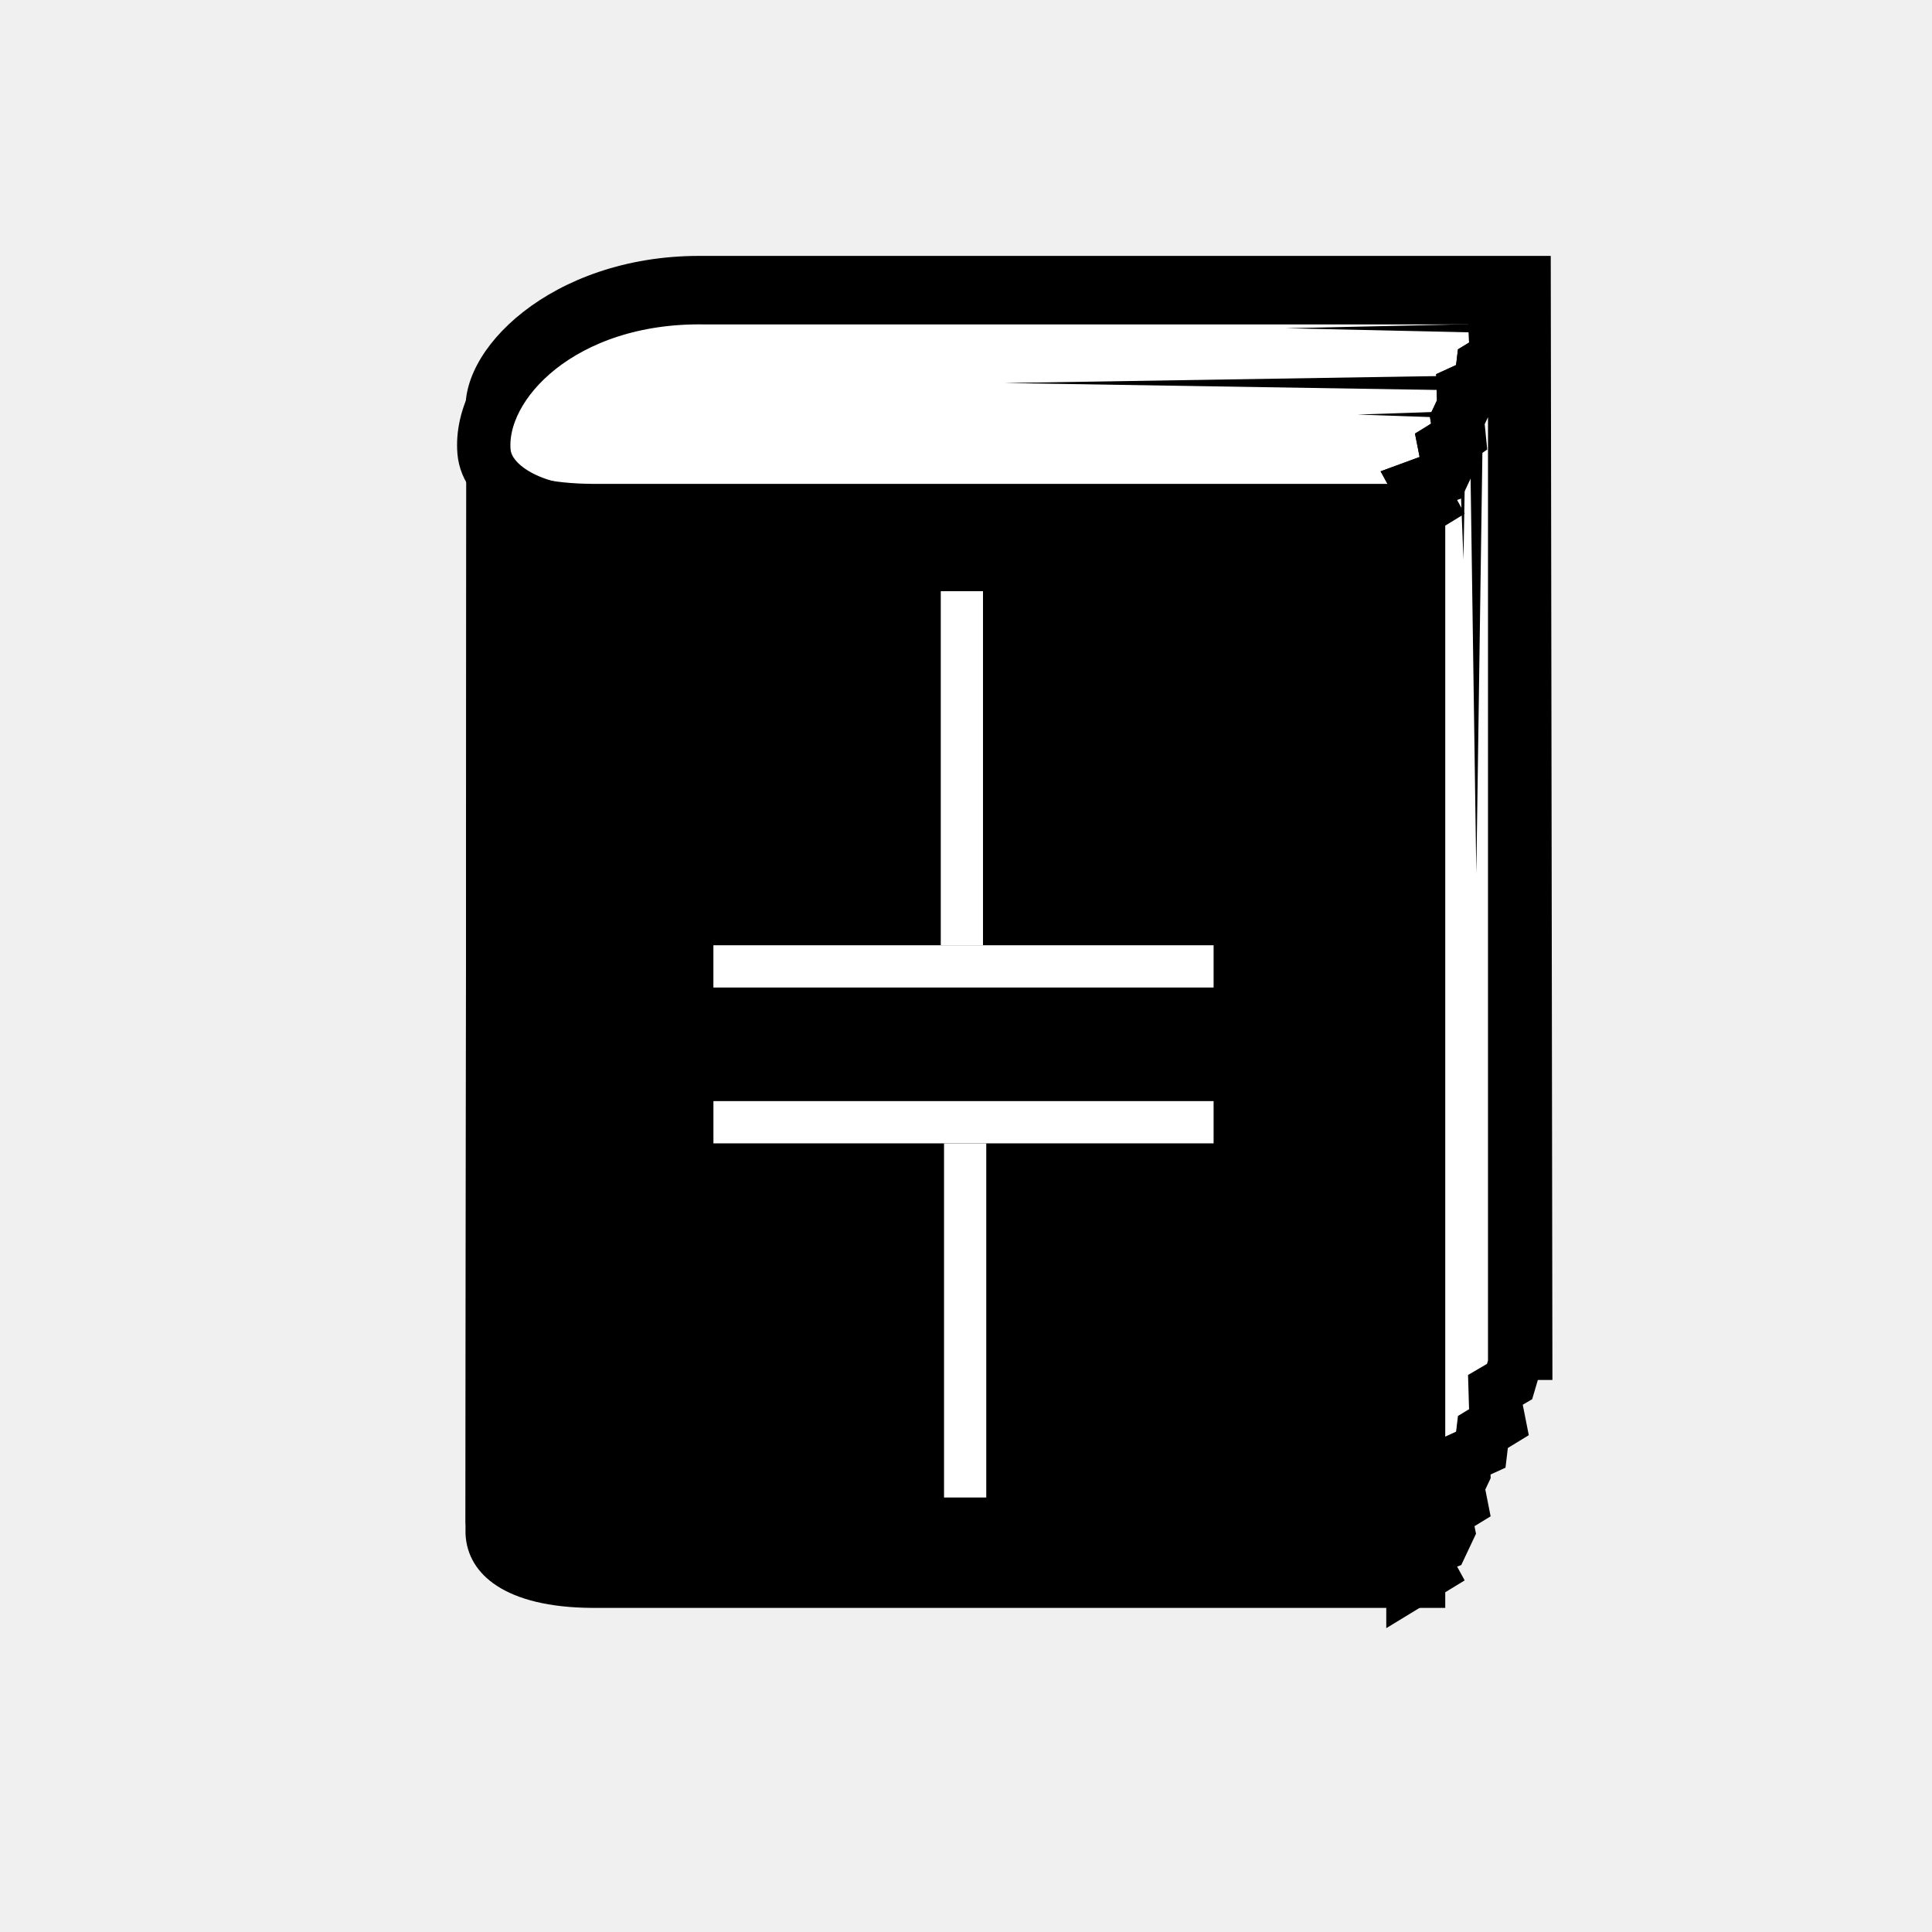
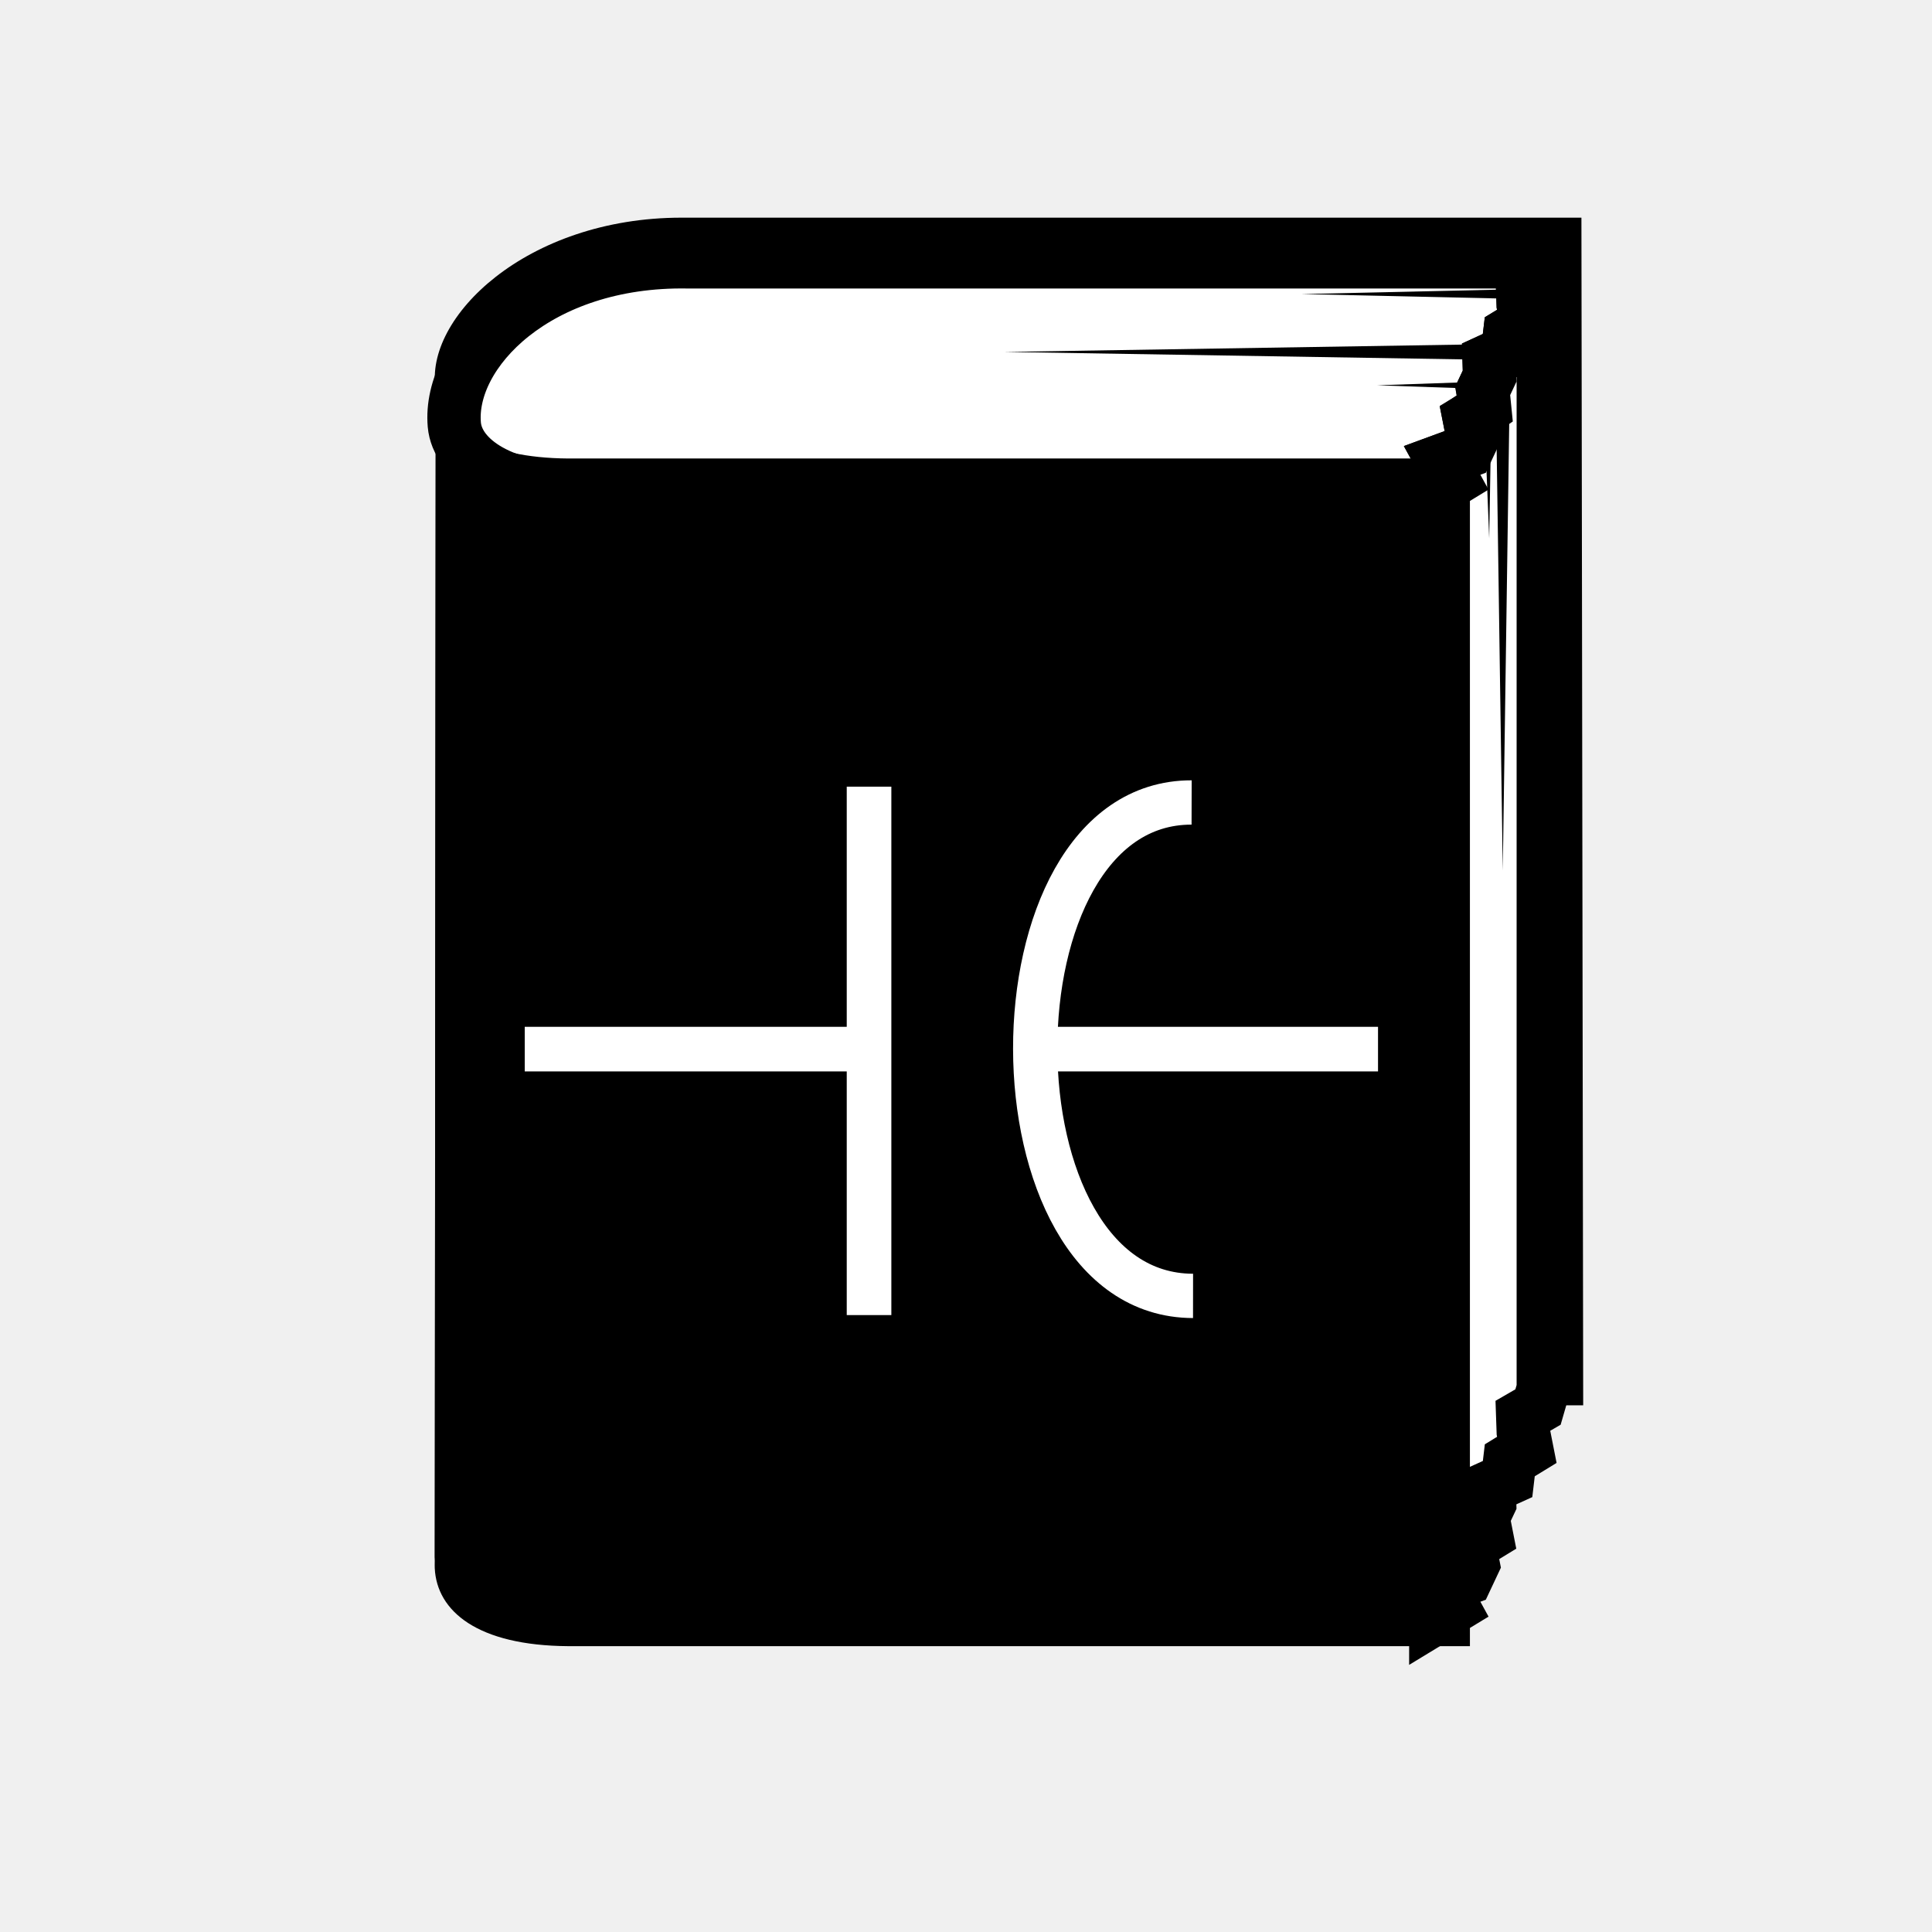
- <svg xmlns="http://www.w3.org/2000/svg" version="1.1" id="svg2" x="0px" y="0px" width="56.693px" height="56.693px" viewBox="76.693 0 56.693 56.693" enable-background="new 0 0 56.693 56.693" xml:space="preserve">
-   <defs>
- 	
- 	
- 		</defs>
-   <g id="layer1">
-     <g id="g3368" transform="translate(-1.6645,-2.670719)">
-       <path id="use4150" d="M92.019,47.695    c-0.1-1.955,2.692-4.531,6.855-4.531h25.038l-0.049-32.984H98.873c-4.321,0-7.162,2.789-6.828,4.765" />
-       <path id="path4246" fill="#FFFFFF" stroke="#000000" stroke-width="1.565" d="    M96.057,17.756c-2.141,0-3.412-0.862-3.496-1.826c-0.174-2.002,2.307-4.592,6.48-4.522h23.763l-0.129,0.506l-0.443,0.247    l0.013,0.438l0.1,0.506l-0.473,0.288l-0.062,0.519l-0.511,0.234l0.013,0.438l-0.187,0.396l0.1,0.506l-0.473,0.288l0.1,0.505    l-0.187,0.397l-0.672,0.247l0.299,0.546l-0.473,0.289L96.057,17.756z" />
-       <path id="use4268" fill="#FFFFFF" stroke="#000000" stroke-width="1.565" d="    M122.804,42.706l-0.149,0.505l-0.423,0.248l0.013,0.438l0.1,0.505l-0.473,0.289l-0.062,0.519l-0.511,0.234l0.013,0.438    l-0.187,0.396l0.1,0.505l-0.473,0.289l0.1,0.505l-0.187,0.396l-0.672,0.248l0.299,0.546l-0.473,0.288V17.757l0.473-0.289    l-0.299-0.546l0.672-0.247l0.187-0.397l-0.1-0.505l0.423-0.293l-0.05-0.501l0.187-0.396l-0.013-0.438l0.511-0.234l0.062-0.519    l0.473-0.288l-0.1-0.506l-0.013-0.438l0.447-0.247l0.125-0.506V42.706z" />
-       <path id="path4207" d="M95.729,49.853h25.038V16.869H95.729    c-2.354-0.016-3.491-0.848-3.684-1.921l-0.027,32.74C92.074,48.877,93.198,49.837,95.729,49.853L95.729,49.853z" />
-       <g id="g3360">
-         <path id="path4276" d="     M122.272,12.303l-0.041-0.137l-6.144,0.137l6.144,0.137L122.272,12.303z" />
-         <path id="use4280" d="     M121.81,13.91l-0.092-0.223l-13.885,0.223l13.885,0.223L121.81,13.91z" />
-         <path id="use4282" d="     M121.165,14.836l-0.02-0.101l-2.953,0.101l2.953,0.102L121.165,14.836z" />
-         <path id="path4300" d="     M122.242,13.076l-0.169,0.059c0.057,2.977,0.113,5.952,0.169,8.929l0.169-8.929C122.354,13.115,122.298,13.096,122.242,13.076z" />
-         <path id="use4310" d="     M121.679,13.866c-0.07,0.032-0.139,0.063-0.208,0.095c0.069,4.782,0.138,9.564,0.208,14.348l0.207-14.348     C121.816,13.93,121.747,13.899,121.679,13.866z" />
-         <path id="path3450" d="     M121.253,14.74l-0.123,0.028l0.172,4.321l0.074-4.322L121.253,14.74z" />
+ <svg xmlns="http://www.w3.org/2000/svg" version="1.1" id="Layer_1" x="0px" y="0px" width="56.693px" height="56.693px" viewBox="76.693 0 56.693 56.693" enable-background="new 76.693 0 56.693 56.693" xml:space="preserve">
+   <g id="svg2">
+     <defs>
+ 		
+ 		
+ 			</defs>
+     <g id="layer1">
+       <g id="g3368" transform="translate(-1.6645,-2.670719)">
+         <path id="use4150" d="M91.116,48.696     c-0.105-2.066,2.845-4.788,7.243-4.788h26.456l-0.052-34.85H98.359c-4.566,0-7.567,2.947-7.215,5.035" />
+         <path id="path4246" fill="#FFFFFF" stroke="#000000" stroke-width="1.565" d="     M95.383,17.062c-2.262,0-3.605-0.911-3.694-1.929c-0.184-2.115,2.439-4.852,6.848-4.779h25.107l-0.136,0.535l-0.469,0.261     l0.016,0.463l0.105,0.534l-0.5,0.305L122.595,13l-0.54,0.248l0.014,0.462l-0.197,0.419l0.105,0.534l-0.5,0.305l0.105,0.533     l-0.197,0.42l-0.71,0.261l0.316,0.577l-0.502,0.306L95.383,17.062z" />
+         <path id="use4268" fill="#FFFFFF" stroke="#000000" stroke-width="1.565" d="     M123.644,43.424l-0.155,0.535l-0.449,0.26l0.016,0.464l0.105,0.533l-0.5,0.306l-0.065,0.55l-0.54,0.245l0.014,0.464l-0.197,0.418     l0.105,0.533l-0.5,0.306l0.105,0.533l-0.197,0.419l-0.71,0.262l0.316,0.577l-0.502,0.305v-33.07l0.502-0.306l-0.316-0.577     l0.71-0.261l0.197-0.42l-0.105-0.534l0.447-0.309l-0.053-0.53l0.197-0.419l-0.014-0.462l0.54-0.248l0.065-0.548l0.5-0.304     l-0.105-0.535l-0.016-0.463l0.473-0.261l0.132-0.535V43.424L123.644,43.424z" />
+         <path id="path4207" d="M95.036,50.976h26.455V16.125H95.036     c-2.487-0.017-3.688-0.896-3.893-2.03l-0.028,34.593C91.175,49.946,92.362,50.96,95.036,50.976L95.036,50.976z" />
+         <g id="g3360">
+           <path id="path4276" d="      M123.081,11.3l-0.043-0.146l-6.491,0.146l6.491,0.145L123.081,11.3z" />
+           <path id="use4280" d="      M122.594,12.998l-0.098-0.235l-14.671,0.235l14.671,0.238L122.594,12.998z" />
+           <path id="use4282" d="      M121.912,13.977l-0.022-0.108l-3.12,0.108l3.12,0.107L121.912,13.977z" />
+           <path id="path4300" d="      M123.051,12.117l-0.179,0.064c0.06,3.145,0.117,6.289,0.179,9.434l0.179-9.434C123.168,12.158,123.11,12.138,123.051,12.117z" />
+           <path id="use4310" d="      M122.455,12.951c-0.074,0.034-0.146,0.067-0.22,0.103c0.073,5.051,0.146,10.104,0.22,15.16l0.219-15.16      C122.6,13.02,122.528,12.986,122.455,12.951z" />
+           <path id="path3450" d="      M122.005,13.875l-0.13,0.03l0.182,4.566l0.079-4.567L122.005,13.875z" />
+         </g>
      </g>
    </g>
+     <rect x="107.65" y="30.131" fill="#FFFFFF" width="9.48" height="1.309" />
+     <rect x="92.091" y="30.131" fill="#FFFFFF" width="9.481" height="1.309" />
+     <rect x="106.652" y="23.083" display="none" fill="#FFFFFF" width="1.311" height="15.507" />
+     <rect x="101.54" y="23.084" fill="#FFFFFF" width="1.309" height="15.506" />
  </g>
-   <rect x="104.299" y="17.348" fill="#FFFFFF" width="1.239" height="10.391" />
-   <rect x="97.627" y="27.738" fill="#FFFFFF" width="14.678" height="1.24" />
-   <rect x="104.395" y="33.552" fill="#FFFFFF" width="1.239" height="10.391" />
-   <rect x="97.628" y="32.311" fill="#FFFFFF" width="14.677" height="1.24" />
+   <path fill="none" stroke="#FFFFFF" stroke-width="1.3" d="M111.66,23.548c-6.126-0.014-6.126,14.471,0.042,14.479" />
</svg>
